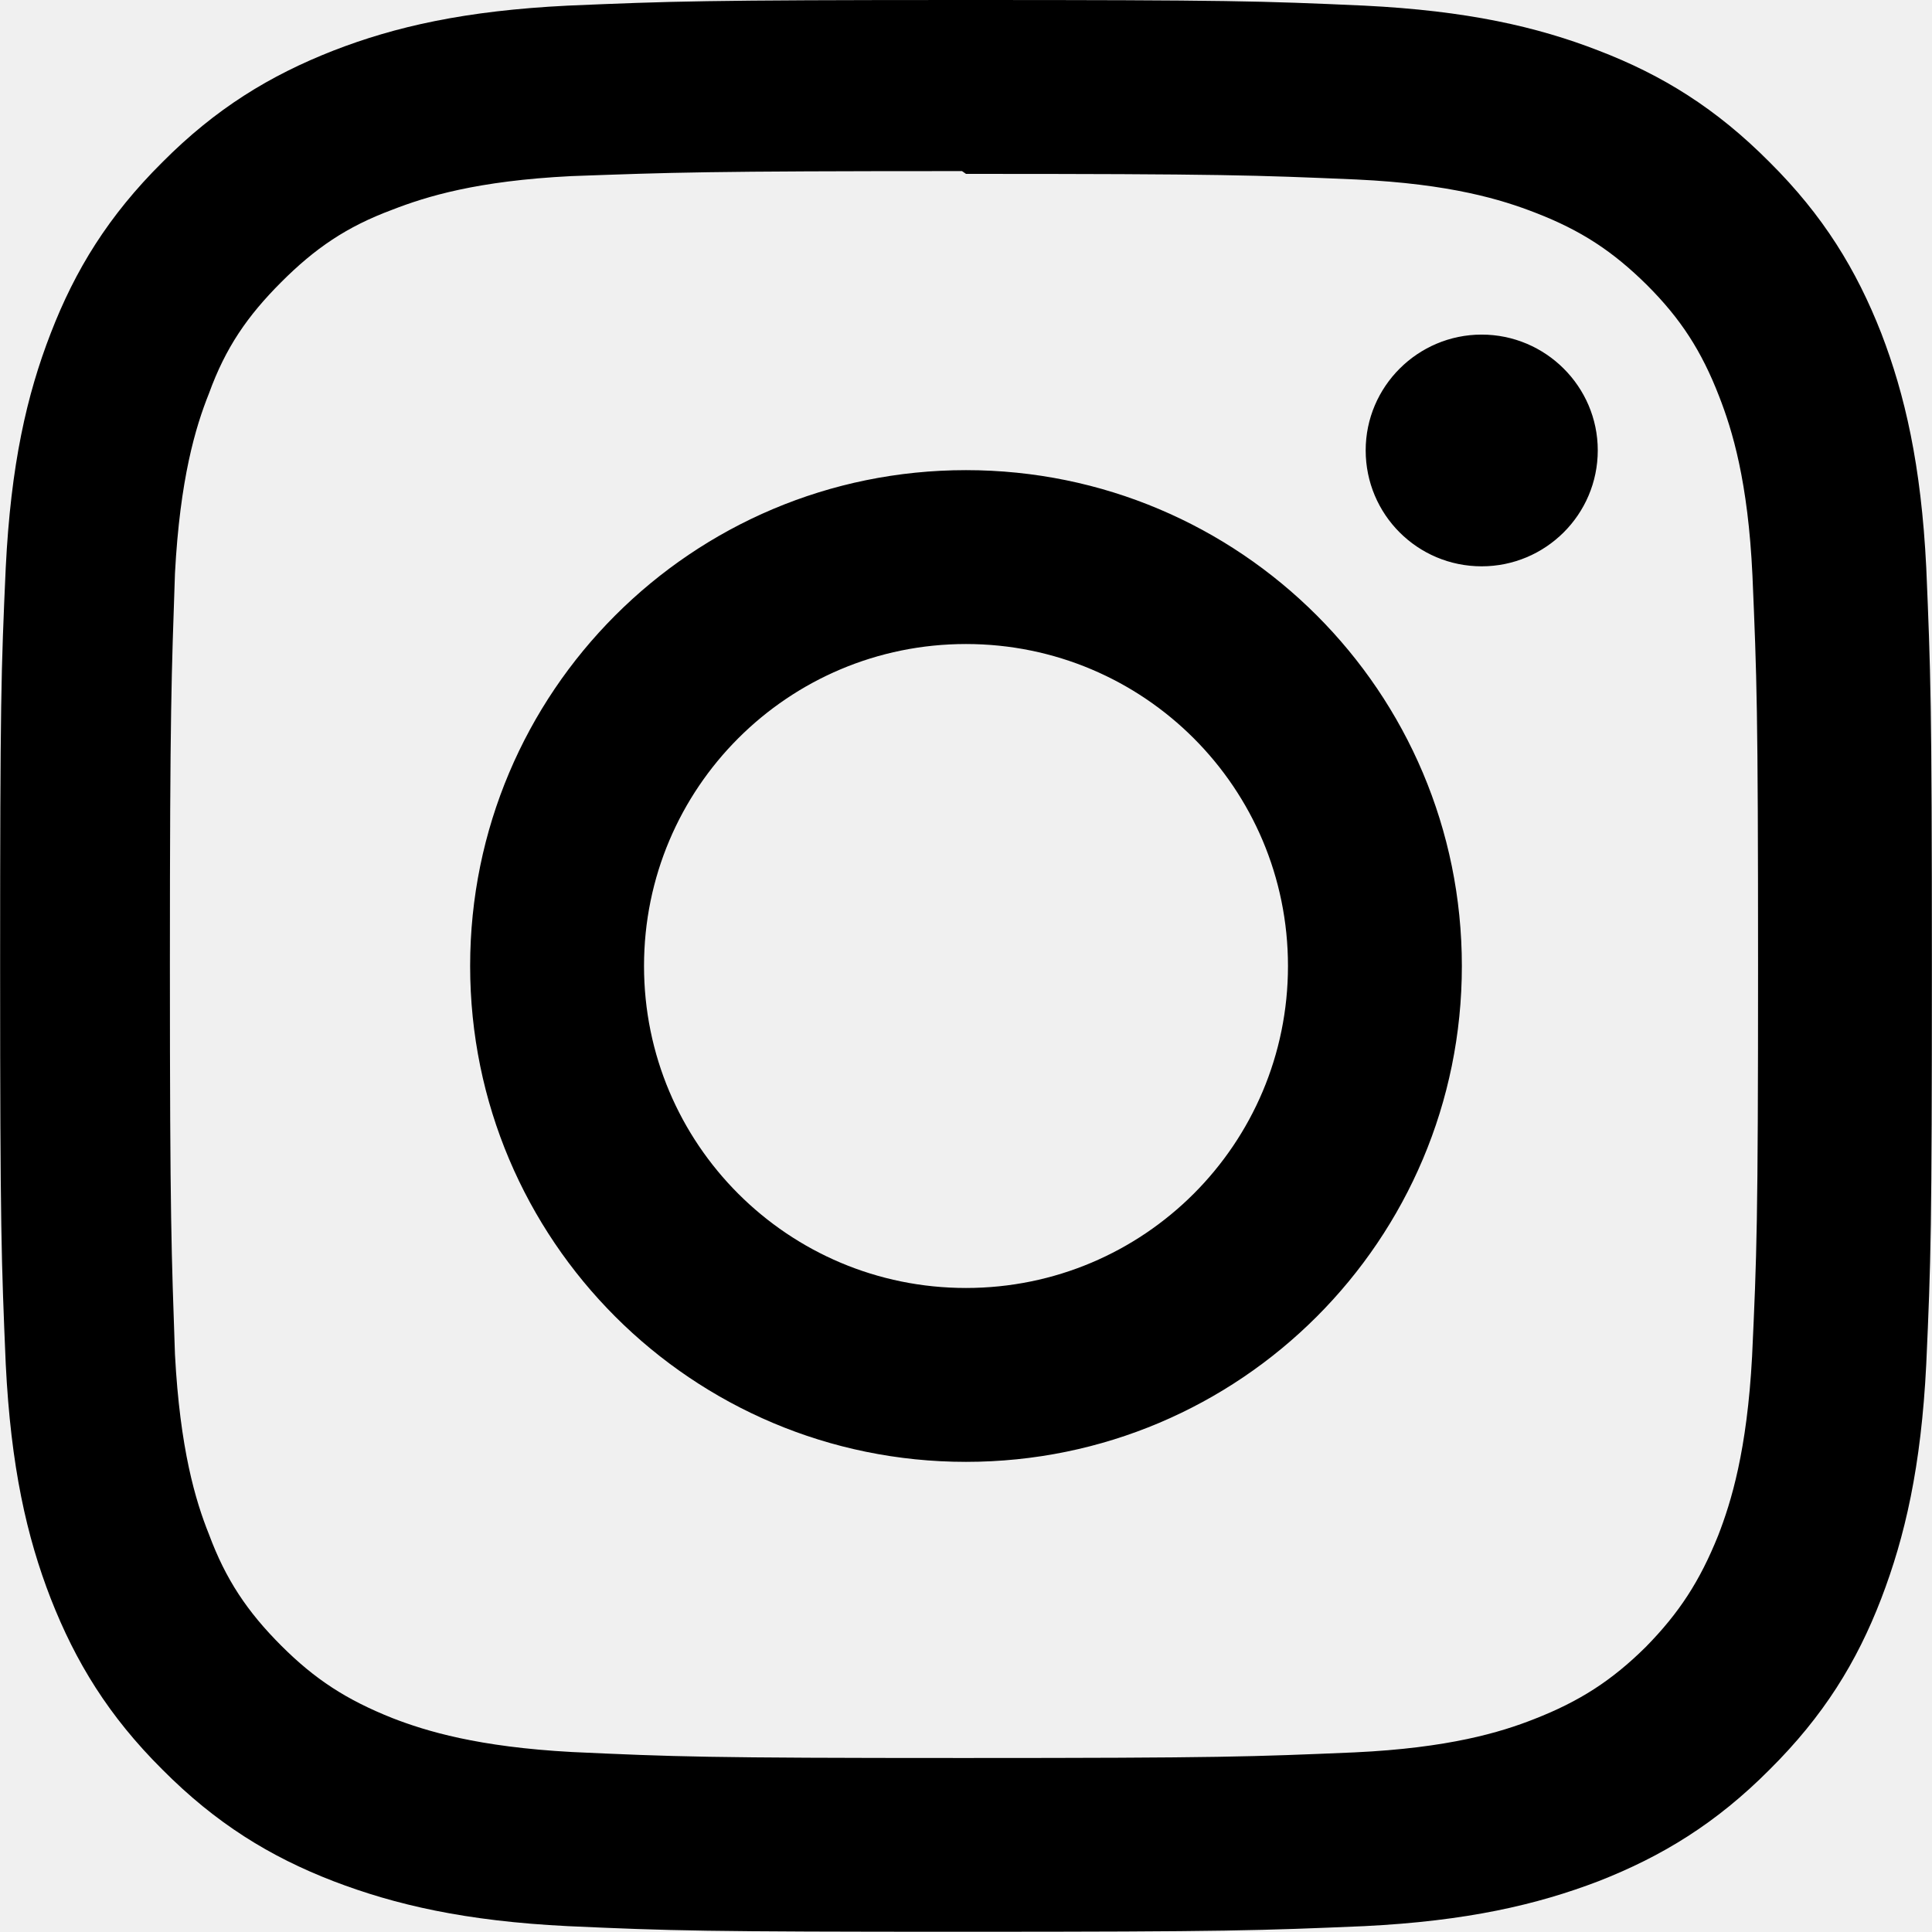
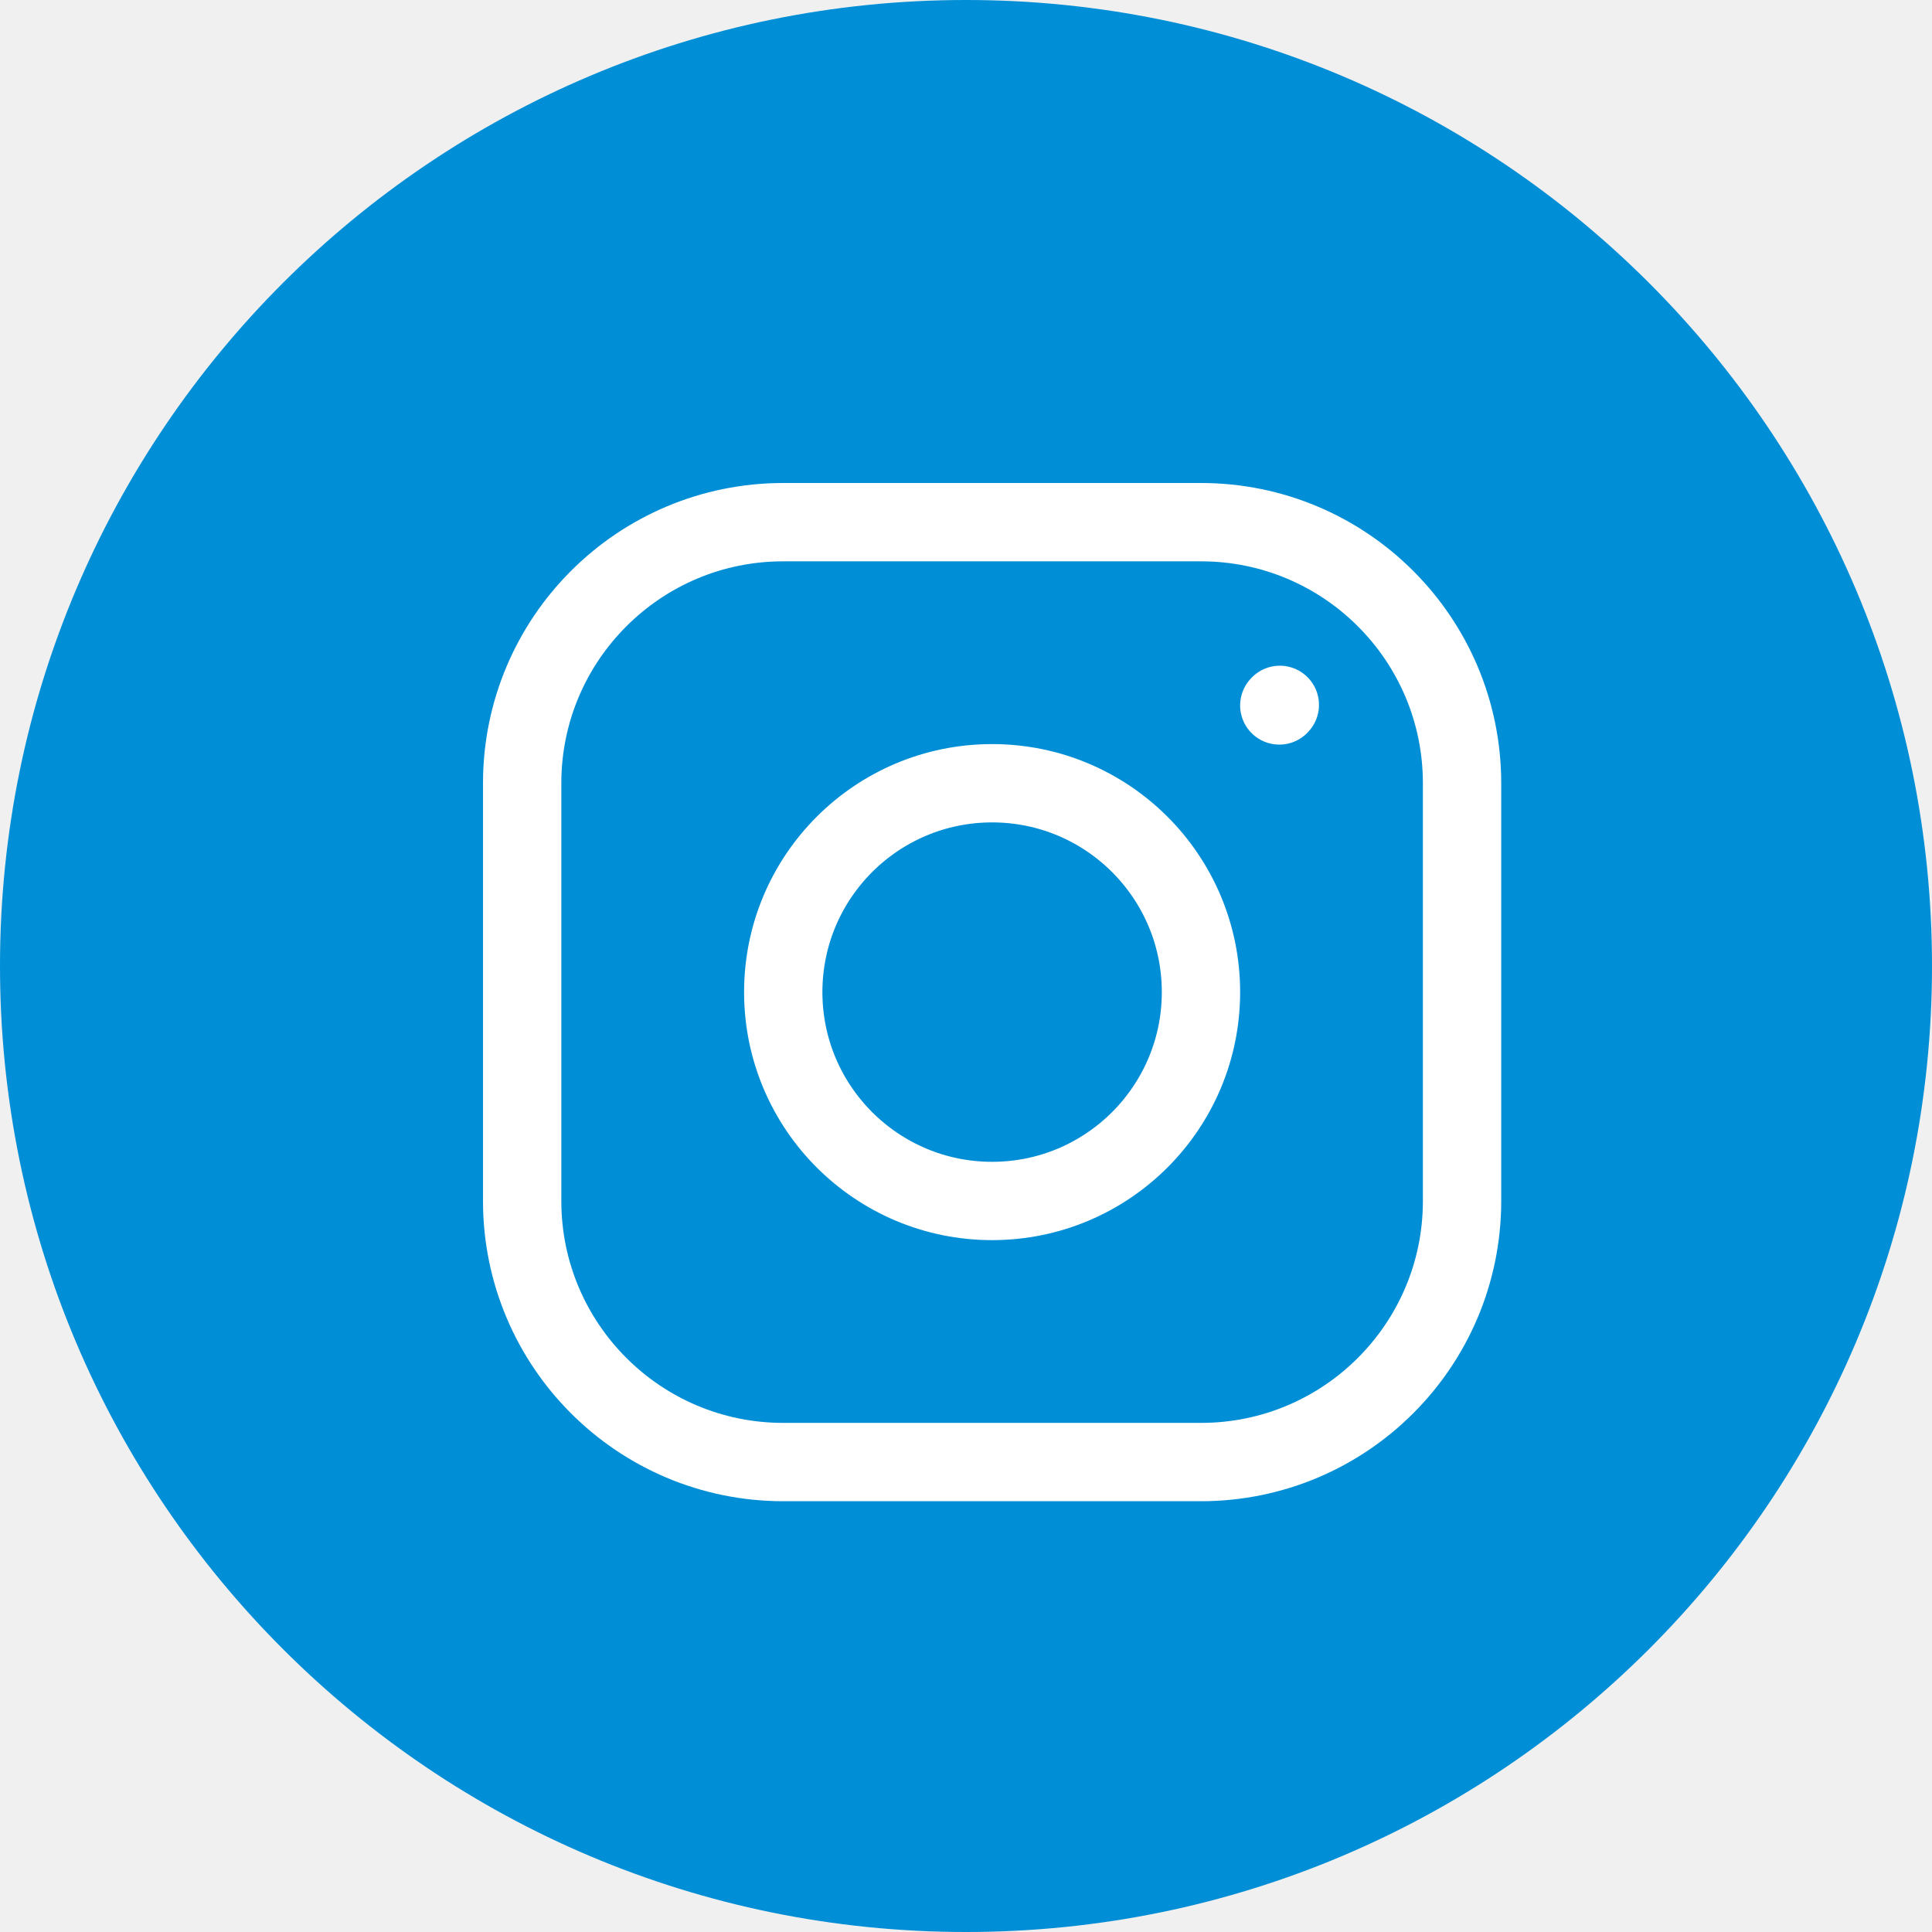
- <svg xmlns="http://www.w3.org/2000/svg" width="32px" height="32px" viewBox="0 0 32 32">
-   <path d="M16 0c-4.349 0-4.891 0.021-6.593 0.093-1.709 0.084-2.865 0.349-3.885 0.745-1.052 0.412-1.948 0.959-2.833 1.849-0.891 0.885-1.443 1.781-1.849 2.833-0.396 1.020-0.661 2.176-0.745 3.885-0.077 1.703-0.093 2.244-0.093 6.593s0.021 4.891 0.093 6.593c0.084 1.704 0.349 2.865 0.745 3.885 0.412 1.052 0.959 1.948 1.849 2.833 0.885 0.891 1.781 1.443 2.833 1.849 1.020 0.391 2.181 0.661 3.885 0.745 1.703 0.077 2.244 0.093 6.593 0.093s4.891-0.021 6.593-0.093c1.704-0.084 2.865-0.355 3.885-0.745 1.052-0.412 1.948-0.959 2.833-1.849 0.891-0.885 1.443-1.776 1.849-2.833 0.391-1.020 0.661-2.181 0.745-3.885 0.077-1.703 0.093-2.244 0.093-6.593s-0.021-4.891-0.093-6.593c-0.084-1.704-0.355-2.871-0.745-3.885-0.412-1.052-0.959-1.948-1.849-2.833-0.885-0.891-1.776-1.443-2.833-1.849-1.020-0.396-2.181-0.661-3.885-0.745-1.703-0.077-2.244-0.093-6.593-0.093zM16 2.88c4.271 0 4.781 0.021 6.469 0.093 1.557 0.073 2.405 0.333 2.968 0.553 0.751 0.291 1.276 0.635 1.844 1.197 0.557 0.557 0.901 1.088 1.192 1.839 0.22 0.563 0.48 1.411 0.553 2.968 0.072 1.688 0.093 2.199 0.093 6.469s-0.021 4.781-0.099 6.469c-0.084 1.557-0.344 2.405-0.563 2.968-0.303 0.751-0.641 1.276-1.199 1.844-0.563 0.557-1.099 0.901-1.844 1.192-0.556 0.22-1.416 0.48-2.979 0.553-1.697 0.072-2.197 0.093-6.479 0.093s-4.781-0.021-6.48-0.099c-1.557-0.084-2.416-0.344-2.979-0.563-0.76-0.303-1.281-0.641-1.839-1.199-0.563-0.563-0.921-1.099-1.197-1.844-0.224-0.556-0.48-1.416-0.563-2.979-0.057-1.677-0.084-2.197-0.084-6.459 0-4.26 0.027-4.781 0.084-6.479 0.083-1.563 0.339-2.421 0.563-2.979 0.276-0.761 0.635-1.281 1.197-1.844 0.557-0.557 1.079-0.917 1.839-1.199 0.563-0.219 1.401-0.479 2.964-0.557 1.697-0.061 2.197-0.083 6.473-0.083zM16 7.787c-4.541 0-8.213 3.677-8.213 8.213 0 4.541 3.677 8.213 8.213 8.213 4.541 0 8.213-3.677 8.213-8.213 0-4.541-3.677-8.213-8.213-8.213zM16 21.333c-2.948 0-5.333-2.385-5.333-5.333s2.385-5.333 5.333-5.333c2.948 0 5.333 2.385 5.333 5.333s-2.385 5.333-5.333 5.333zM26.464 7.459c0 1.063-0.865 1.921-1.923 1.921-1.063 0-1.921-0.859-1.921-1.921 0-1.057 0.864-1.917 1.921-1.917s1.923 0.86 1.923 1.917z" />
+ <svg xmlns="http://www.w3.org/2000/svg" width="37" height="37" viewBox="0 0 37 37" fill="none">
+   <circle cx="18.5" cy="18.5" r="18.5" fill="#008ED6" />
+   <path d="M19 23C21.209 23 23 21.209 23 19C23 16.791 21.209 15 19 15C16.791 15 15 16.791 15 19C15 21.209 16.791 23 19 23Z" stroke="white" stroke-width="1.5" stroke-linecap="round" stroke-linejoin="round" />
+   <path d="M10 23V15C10 12.239 12.239 10 15 10H23C25.761 10 28 12.239 28 15V23C28 25.761 25.761 28 23 28H15C12.239 28 10 25.761 10 23Z" stroke="white" stroke-width="1.5" />
+   <path d="M24.5 13.51L24.51 13.499" stroke="white" stroke-width="1.5" stroke-linecap="round" stroke-linejoin="round" />
</svg>
